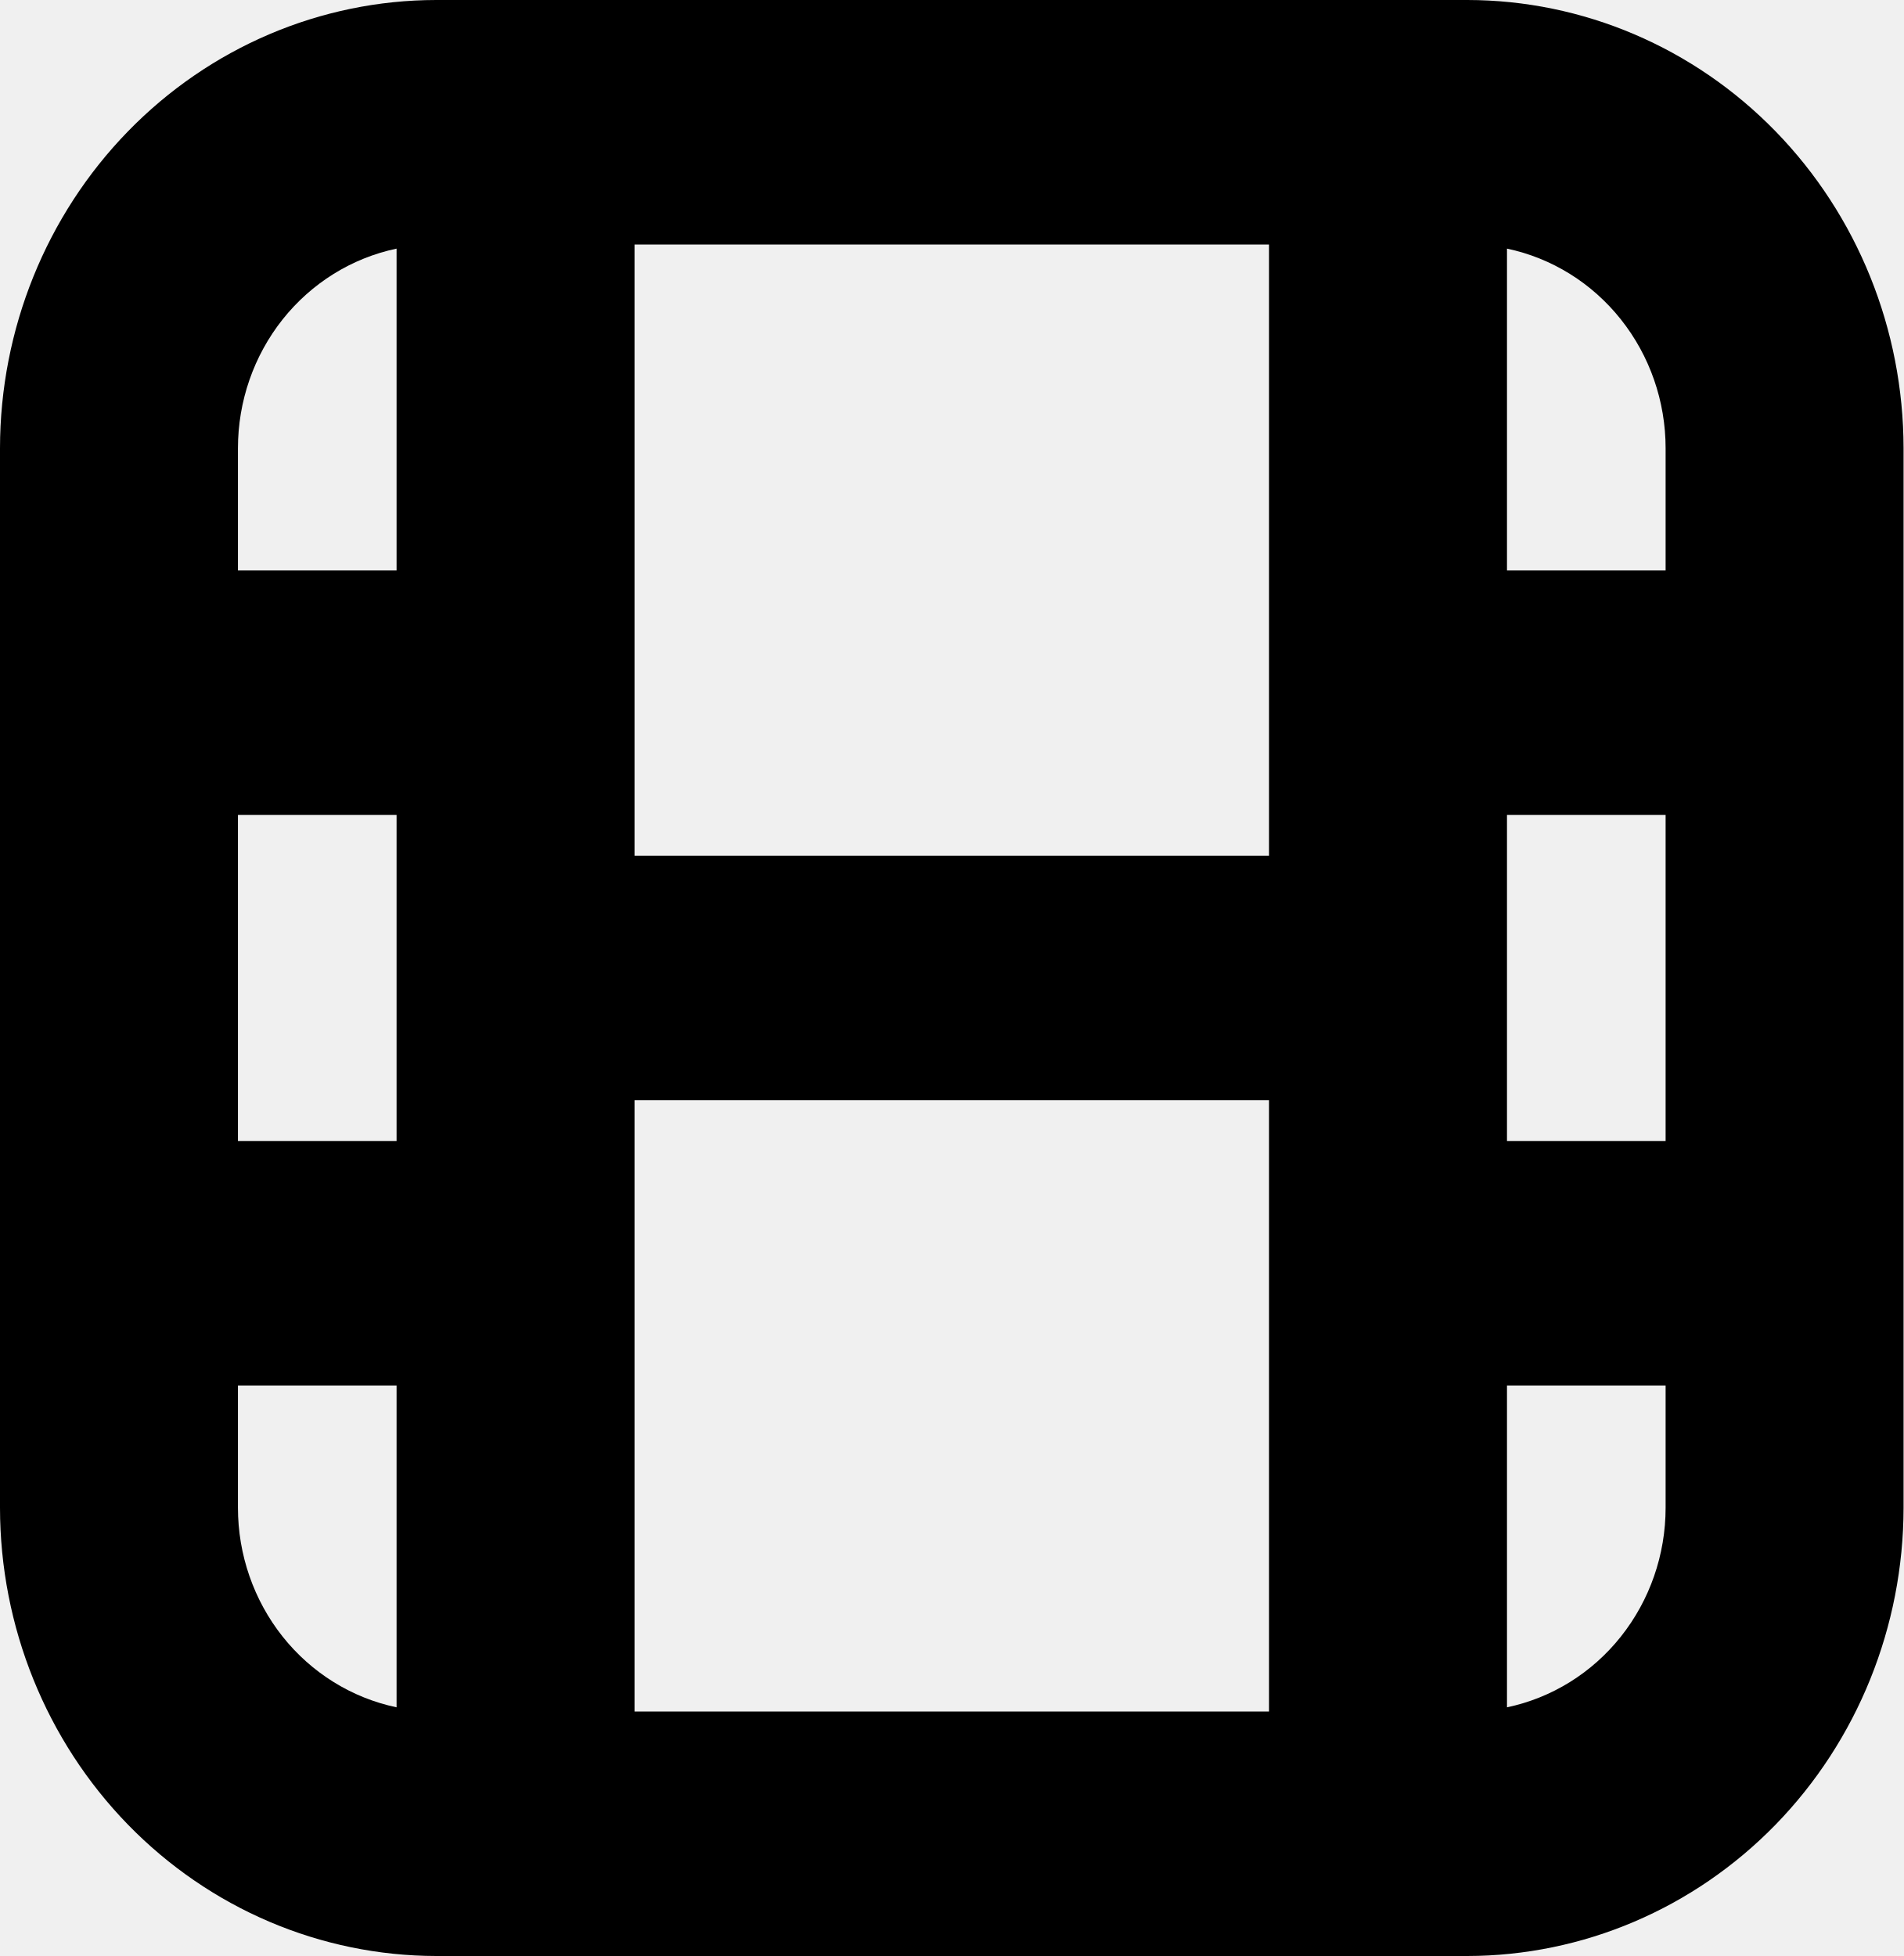
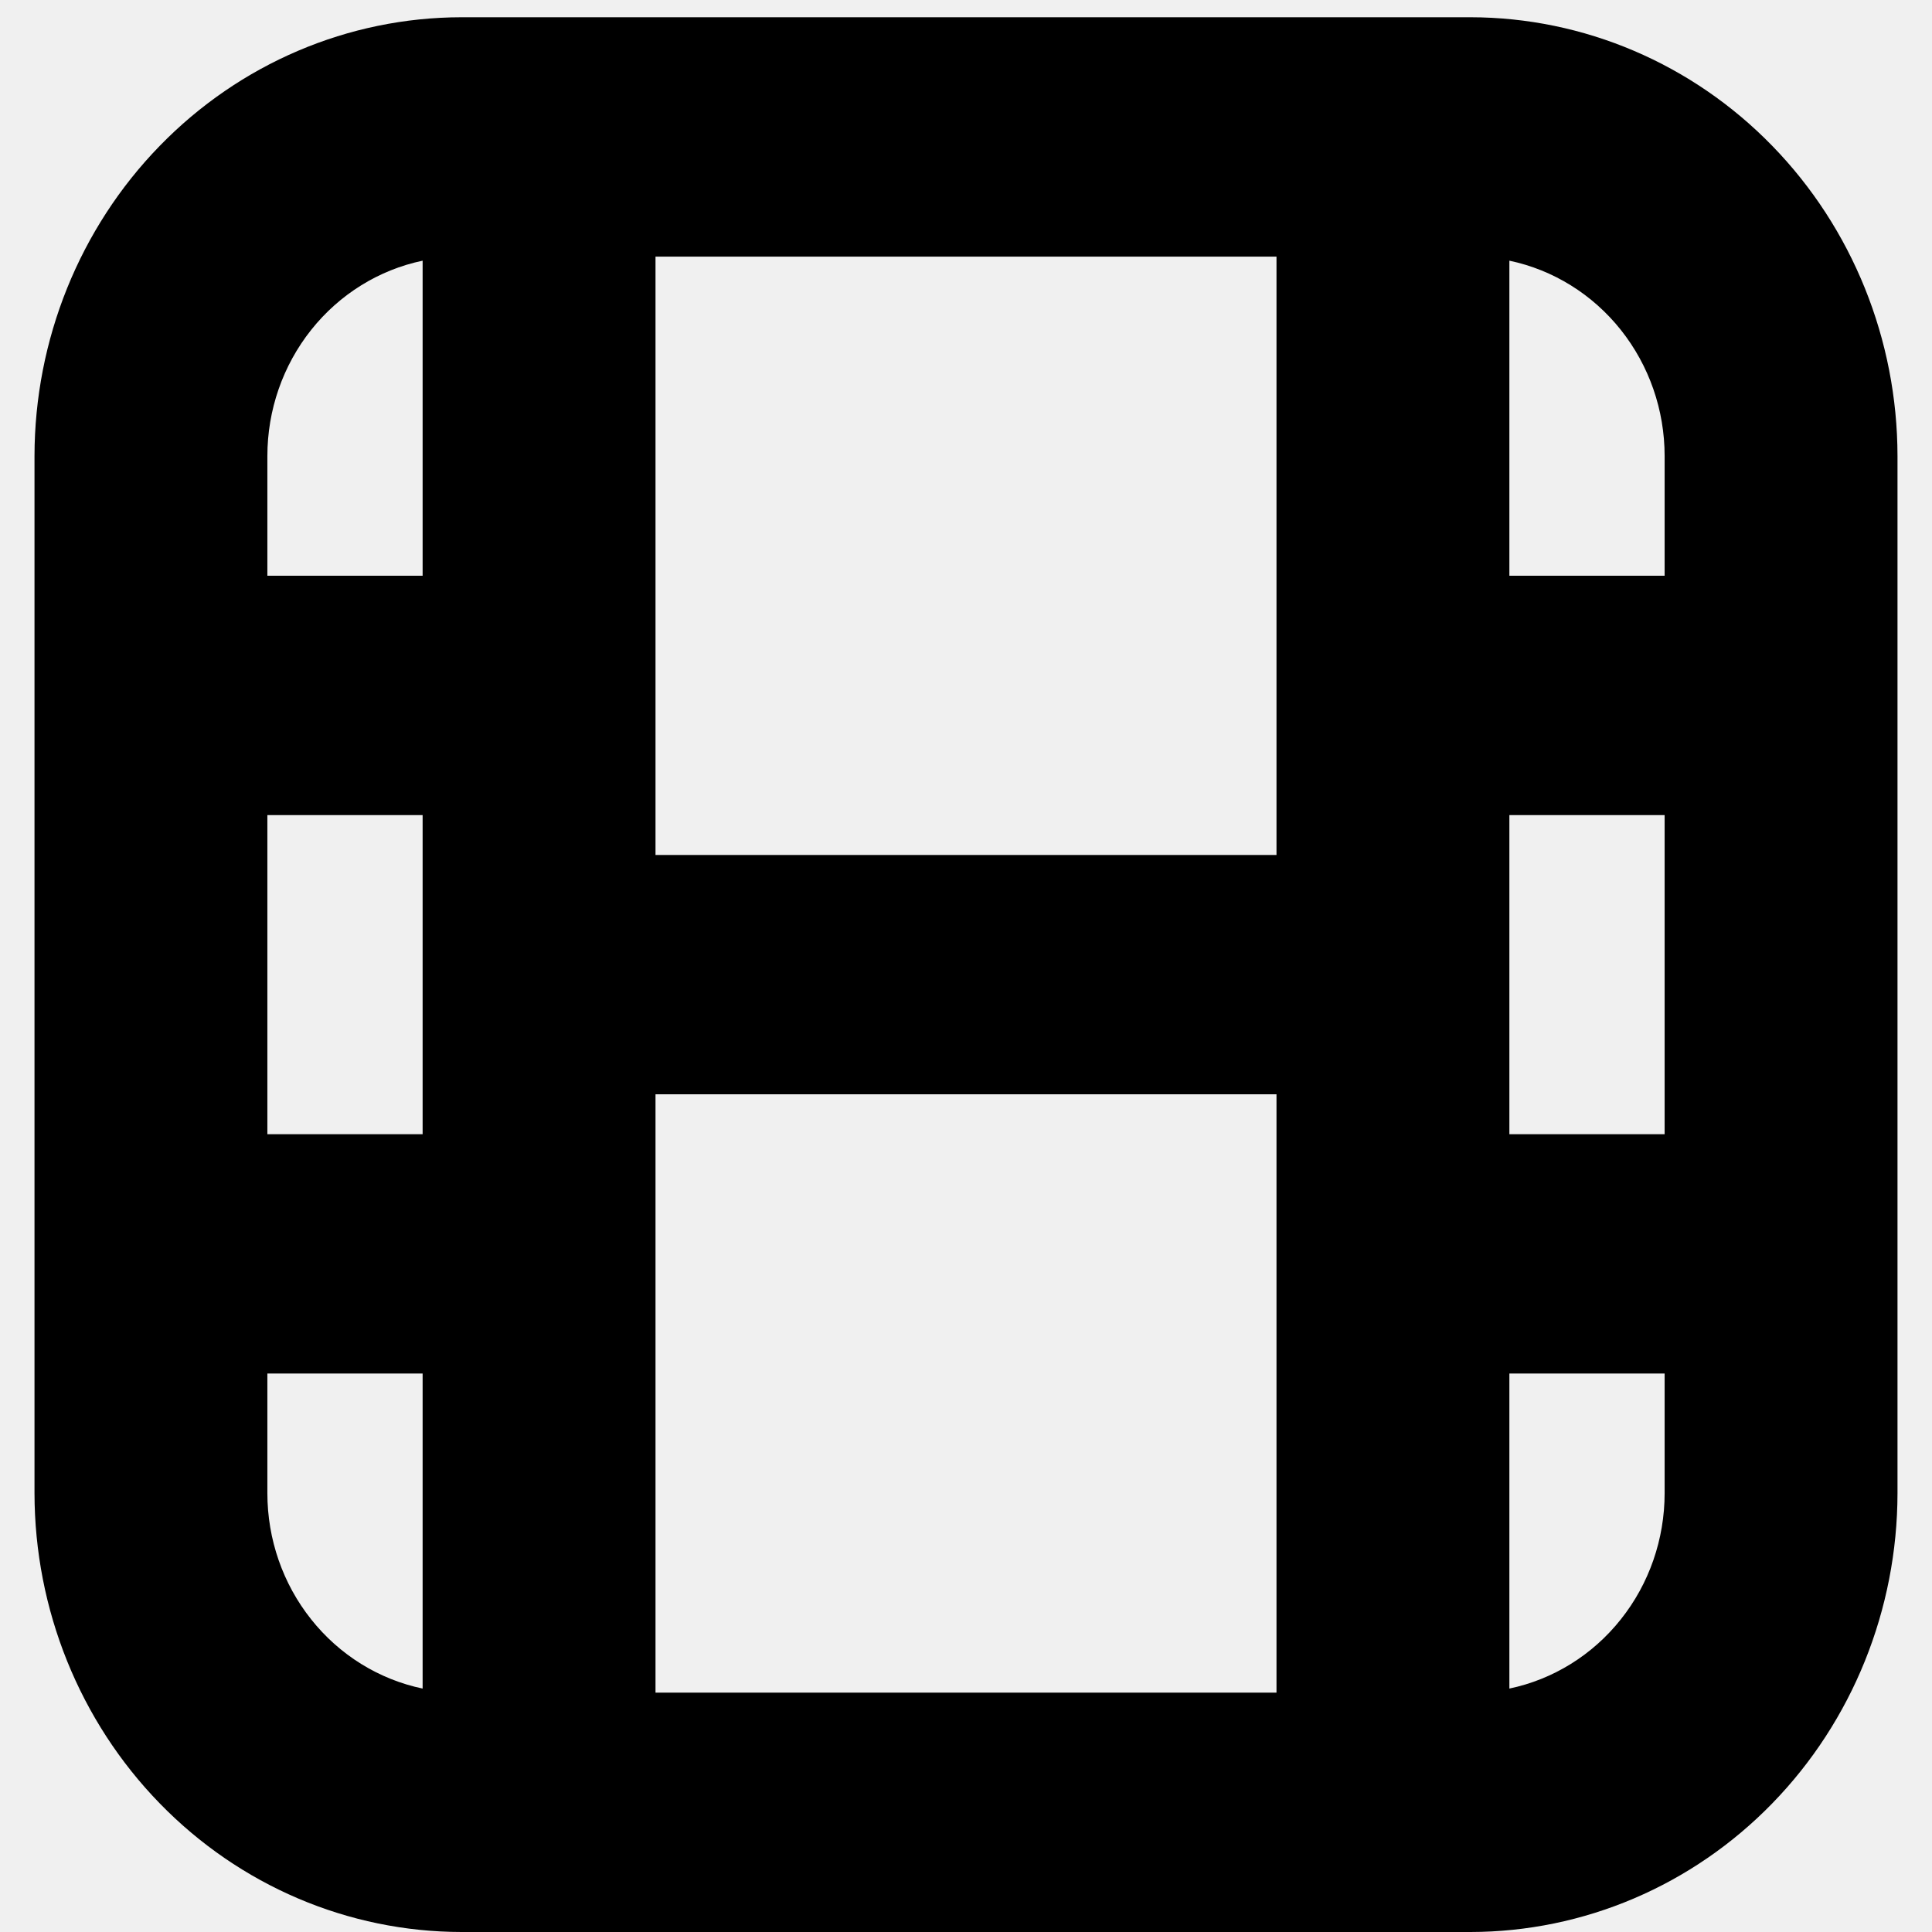
- <svg xmlns="http://www.w3.org/2000/svg" width="36" height="37" viewBox="0 0 36 37" fill="none">
-   <g clip-path="url(#clip0_1276_5703)">
-     <path d="M27.75 -0H8.25C6.063 0.002 3.966 0.896 2.419 2.486C0.872 4.076 0.002 6.231 0 8.479L0 28.521C0.002 30.769 0.872 32.924 2.419 34.514C3.966 36.103 6.063 36.997 8.25 37H27.75C29.937 36.997 32.034 36.103 33.581 34.514C35.128 32.924 35.998 30.769 36 28.521V8.479C35.998 6.231 35.128 4.076 33.581 2.486C32.034 0.896 29.937 0.002 27.75 -0ZM4.5 15.416H7.5V21.583H4.5V15.416ZM24 16.187H12V4.625H24V16.187ZM12 20.812H24V32.375H12V20.812ZM28.5 15.416H31.5V21.583H28.5V15.416ZM31.5 8.479V10.791H28.5V4.703C29.347 4.881 30.108 5.354 30.654 6.042C31.201 6.73 31.5 7.591 31.5 8.479ZM7.5 4.703V10.791H4.5V8.479C4.5 7.591 4.799 6.73 5.345 6.042C5.892 5.354 6.653 4.881 7.5 4.703ZM4.5 28.521V26.208H7.5V32.296C6.653 32.118 5.892 31.646 5.345 30.958C4.799 30.27 4.5 29.409 4.5 28.521ZM28.5 32.296V26.208H31.5V28.521C31.5 29.409 31.201 30.27 30.654 30.958C30.108 31.646 29.347 32.118 28.5 32.296Z" fill="black" />
+ <svg xmlns="http://www.w3.org/2000/svg" width="28" height="28" viewBox="0 0 28 28" fill="none">
+   <g clip-path="url(#clip0_1417_1427)">
+     <path d="M21.312 0.25H6.688C5.047 0.252 3.474 0.922 2.314 2.115C1.154 3.307 0.502 4.923 0.5 6.609L0.5 21.641C0.502 23.327 1.154 24.943 2.314 26.135C3.474 27.328 5.047 27.998 6.688 28H21.312C22.953 27.998 24.526 27.328 25.686 26.135C26.846 24.943 27.498 23.327 27.5 21.641V6.609C27.498 4.923 26.846 3.307 25.686 2.115C24.526 0.922 22.953 0.252 21.312 0.25ZM3.875 11.813H6.125V16.438H3.875V11.813ZM18.5 12.391H9.5V3.719H18.5V12.391ZM9.5 15.859H18.5V24.531H9.5V15.859ZM21.875 11.813H24.125V16.438H21.875V11.813ZM24.125 6.609V8.344H21.875V3.778C22.51 3.911 23.081 4.266 23.491 4.782C23.901 5.298 24.125 5.943 24.125 6.609ZM6.125 3.778V8.344H3.875V6.609C3.875 5.943 4.099 5.298 4.509 4.782C4.919 4.266 5.49 3.911 6.125 3.778ZM3.875 21.641V19.906H6.125V24.472C5.49 24.339 4.919 23.985 4.509 23.468C4.099 22.953 3.875 22.307 3.875 21.641ZM21.875 24.472V19.906H24.125V21.641C24.125 22.307 23.901 22.953 23.491 23.468C23.081 23.985 22.51 24.339 21.875 24.472Z" fill="black" />
  </g>
  <defs>
-     <clipPath id="clip0_1276_5703">
-       <rect width="36" height="37" fill="white" transform="translate(0 -0.000244141)" />
+     <clipPath id="clip0_1417_1427">
+       <rect width="27" height="27.75" fill="white" transform="translate(0.5 0.249817)" />
    </clipPath>
  </defs>
</svg>
